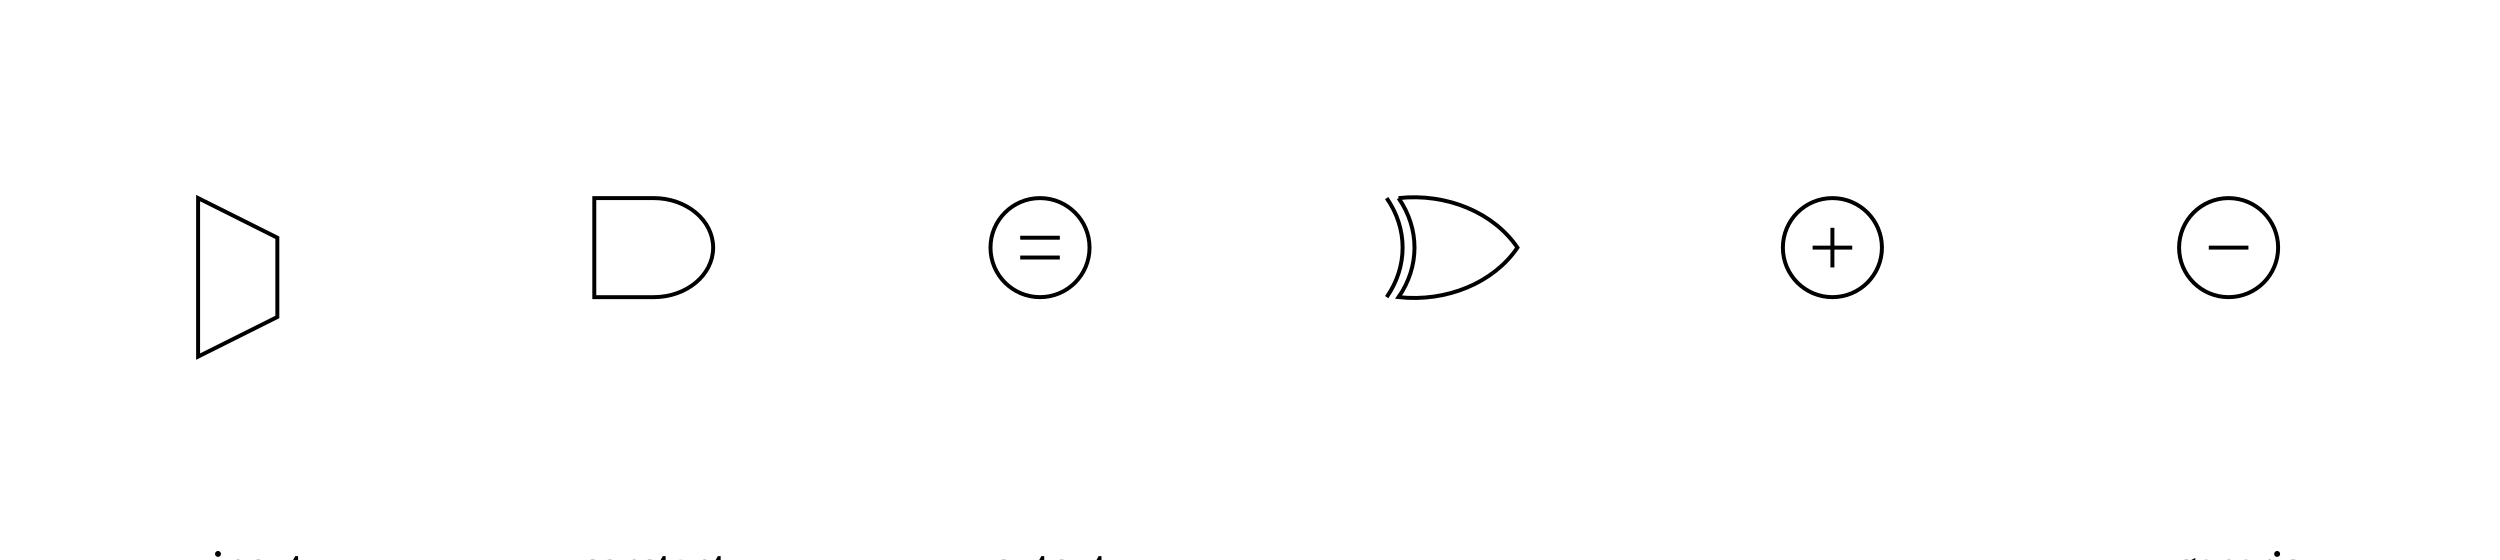
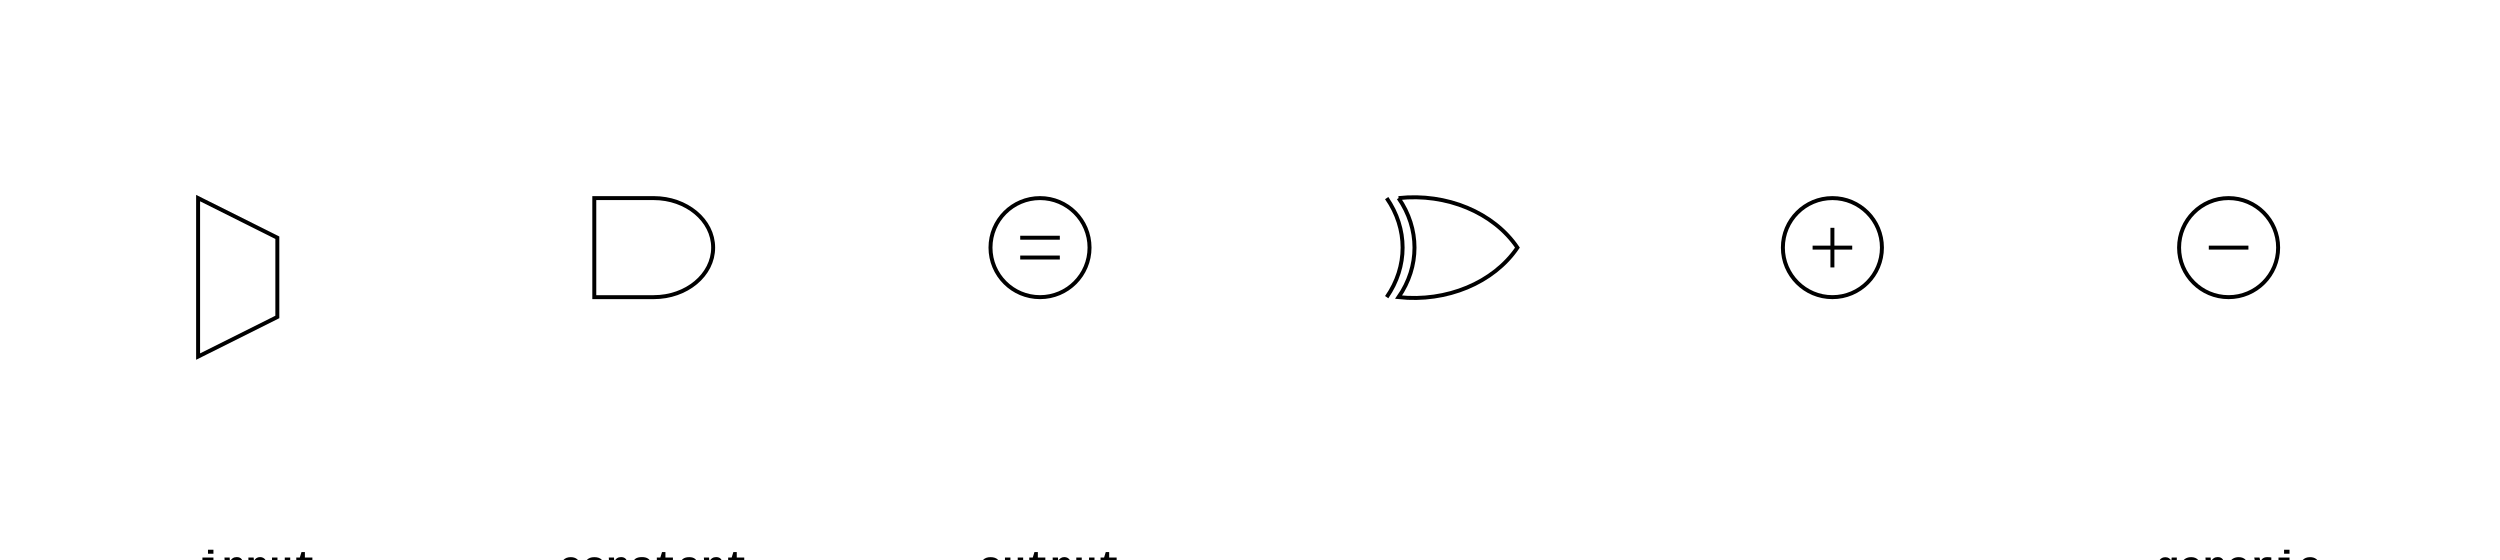
<svg xmlns="http://www.w3.org/2000/svg" xmlns:ns1="https://github.com/nturley/netlistsvg">
-   <ns1:properties spacing="25" borderSpacing="50" nodeLayering="LONGEST_PATH">
+   <ns1:properties spacing="20" borderSpacing="50" nodeLayering="LONGEST_PATH">
    <ns1:low_priority_alias val="$dff" />
  </ns1:properties>
  <style>
svg {
  stroke:#000;
  fill:none;
}
text {
  fill:#000;
  stroke:none;
  font-size:10px;
  font-weight: bold;
+   font-family: "Courier New", monospace;
}
.nodelabel {
  text-anchor: middle;
}
.inputPortLabel {
  text-anchor: end;
}
.splitjoinBody {
  fill:#000;
}
</style>
  <g ns1:type="mux" transform="translate(50, 50)" ns1:width="20" ns1:height="40">
    <ns1:alias val="$pmux" />
    <ns1:alias val="$mux" />
    <path d="M0,0 L20,10 L20,30 L0,40 Z" />
    <g ns1:x="0" ns1:y="10" ns1:pid="A" />
    <g ns1:x="0" ns1:y="30" ns1:pid="B" />
    <g ns1:x="10" ns1:y="35" ns1:pid="S" />
    <g ns1:x="20" ns1:y="20" ns1:pid="Y" />
  </g>
  <g ns1:type="and" transform="translate(150,50)" ns1:width="30" ns1:height="25">
    <ns1:alias val="$and" />
    <path d="M0,0 L0,25 L15,25 A15 12.5 0 0 0 15,0 Z" />
    <g ns1:x="0" ns1:y="5" ns1:pid="A" />
    <g ns1:x="0" ns1:y="20" ns1:pid="B" />
    <g ns1:x="30" ns1:y="12.5" ns1:pid="Y" />
  </g>
  <g ns1:type="eq" transform="translate(250,50)" ns1:width="25" ns1:height="25">
    <ns1:alias val="$eq" />
    <circle r="12.5" cx="12.5" cy="12.5" />
    <line x1="7.5" x2="17.5" y1="10" y2="10" />
    <line x1="7.5" x2="17.5" y1="15" y2="15" />
    <g ns1:x="3" ns1:y="5" ns1:pid="A" />
    <g ns1:x="3" ns1:y="20" ns1:pid="B" />
    <g ns1:x="25" ns1:y="12.5" ns1:pid="Y" />
  </g>
  <g ns1:type="reduce_xor" transform="translate(350, 50)" ns1:width="33" ns1:height="25">
    <ns1:alias val="$reduce_xor" />
    <path d="M3,0 A30 25 0 0 1 3,25 A30 25 0 0 0 33,12.5 A30 25 0 0 0 3,0" />
    <path d="M0,0 A30 25 0 0 1 0,25" />
    <g ns1:x="33" ns1:y="12.5" ns1:pid="Y" />
    <g ns1:x="3" ns1:y="12.5" ns1:pid="A" />
  </g>
  <g ns1:type="add" transform="translate(450, 50)" ns1:width="25" ns1:height="25">
    <ns1:alias val="$add" />
    <circle r="12.5" cx="12.5" cy="12.5" />
    <line x1="7.5" x2="17.5" y1="12.5" y2="12.5" />
    <line x1="12.5" x2="12.5" y1="7.5" y2="17.5" />
    <g ns1:x="3" ns1:y="5" ns1:pid="A" />
    <g ns1:x="3" ns1:y="20" ns1:pid="B" />
    <g ns1:x="25" ns1:y="12.5" ns1:pid="Y" />
  </g>
  <g ns1:type="sub" transform="translate(550,50)" ns1:width="25" ns1:height="25">
    <ns1:alias val="$sub" />
    <circle r="12.5" cx="12.5" cy="12.5" />
    <line x1="7.5" x2="17.5" y1="12.5" y2="12.5" />
    <g ns1:x="3" ns1:y="5" ns1:pid="A" />
    <g ns1:x="3" ns1:y="20" ns1:pid="B" />
    <g ns1:x="25" ns1:y="12.5" ns1:pid="Y" />
  </g>
  <g ns1:type="dff" transform="translate(650,50)" ns1:width="30" ns1:height="40">
    <ns1:alias val="$dff" />
    <rect width="30" height="40" x="0" y="0" />
    <path d="M0,35 L5,30 L0,25" />
    <g ns1:x="30" ns1:y="10" ns1:pid="Q" />
    <g ns1:x="0" ns1:y="30" ns1:pid="CLK" />
    <g ns1:x="0" ns1:y="10" ns1:pid="D" />
  </g>
  <g ns1:type="inputExt" transform="translate(50,150)" ns1:width="30" ns1:height="20">
    <text x="15" y="-4" class="nodelabel">input</text>
    <ns1:alias val="$_inputExt_" />
    <path d="M0,0 L0,20 L15,20 L30,10 L15,0 Z" />
    <g ns1:x="28" ns1:y="10" ns1:pid="Y" />
  </g>
  <g ns1:type="constant" transform="translate(150,150)" ns1:width="30" ns1:height="20">
    <text x="15" y="-4" class="nodelabel">constant</text>
    <ns1:alias val="$_constant_" />
    <rect width="30" height="20" />
    <g ns1:x="30" ns1:y="10" ns1:pid="Y" />
  </g>
  <g ns1:type="outputExt" transform="translate(250,150)" ns1:width="30" ns1:height="20">
    <text x="15" y="-4" class="nodelabel">output</text>
    <ns1:alias val="$_outputExt_" />
    <path d="M30,0 L30,20 L15,20 L0,10 L15,0 Z" />
    <g ns1:x="0" ns1:y="10" ns1:pid="A" />
  </g>
  <g ns1:type="split" transform="translate(350,150)" ns1:width="5" ns1:height="40">
    <rect width="5" height="40" class="splitjoinBody" />
    <ns1:alias val="$_split_" />
    <g ns1:x="0" ns1:y="20" ns1:pid="in" />
    <g transform="translate(5, 10)" ns1:x="4" ns1:y="10" ns1:pid="out0">
      <text x="5" y="-4">hi:lo</text>
    </g>
    <g transform="translate(5, 30)" ns1:x="4" ns1:y="30" ns1:pid="out1">
      <text x="5" y="-4">hi:lo</text>
    </g>
  </g>
  <g ns1:type="join" transform="translate(450,150)" ns1:width="4" ns1:height="40">
    <rect width="5" height="40" class="splitjoinBody" />
    <ns1:alias val="$_join_" />
    <g ns1:x="5" ns1:y="20" ns1:pid="out" />
    <g transform="translate(0, 10)" ns1:x="0" ns1:y="10" ns1:pid="in0">
      <text x="-3" y="-4" class="inputPortLabel">hi:lo</text>
    </g>
    <g transform="translate(0, 30)" ns1:x="0" ns1:y="30" ns1:pid="in1">
      <text x="-3" y="-4" class="inputPortLabel">hi:lo</text>
    </g>
  </g>
  <g ns1:type="generic" transform="translate(550,150)" ns1:width="30" ns1:height="40">
    <text x="15" y="-4" class="nodelabel">generic</text>
    <rect width="30" height="40" />
    <g transform="translate(30, 10)" ns1:x="30" ns1:y="10" ns1:pid="out0">
      <text x="5" y="-4" style="fill:#000; stroke:none">out0</text>
    </g>
    <g transform="translate(30, 30)" ns1:x="30" ns1:y="30" ns1:pid="out1">
      <text x="5" y="-4" style="fill:#000;stroke:none">out1</text>
    </g>
    <g transform="translate(0, 10)" ns1:x="0" ns1:y="10" ns1:pid="in0">
      <text x="-3" y="-4" class="inputPortLabel">in0</text>
    </g>
    <g transform="translate(0, 30)" ns1:x="0" ns1:y="30" ns1:pid="in1">
      <text x="-3" y="-4" class="inputPortLabel">in1</text>
    </g>
  </g>
</svg>
